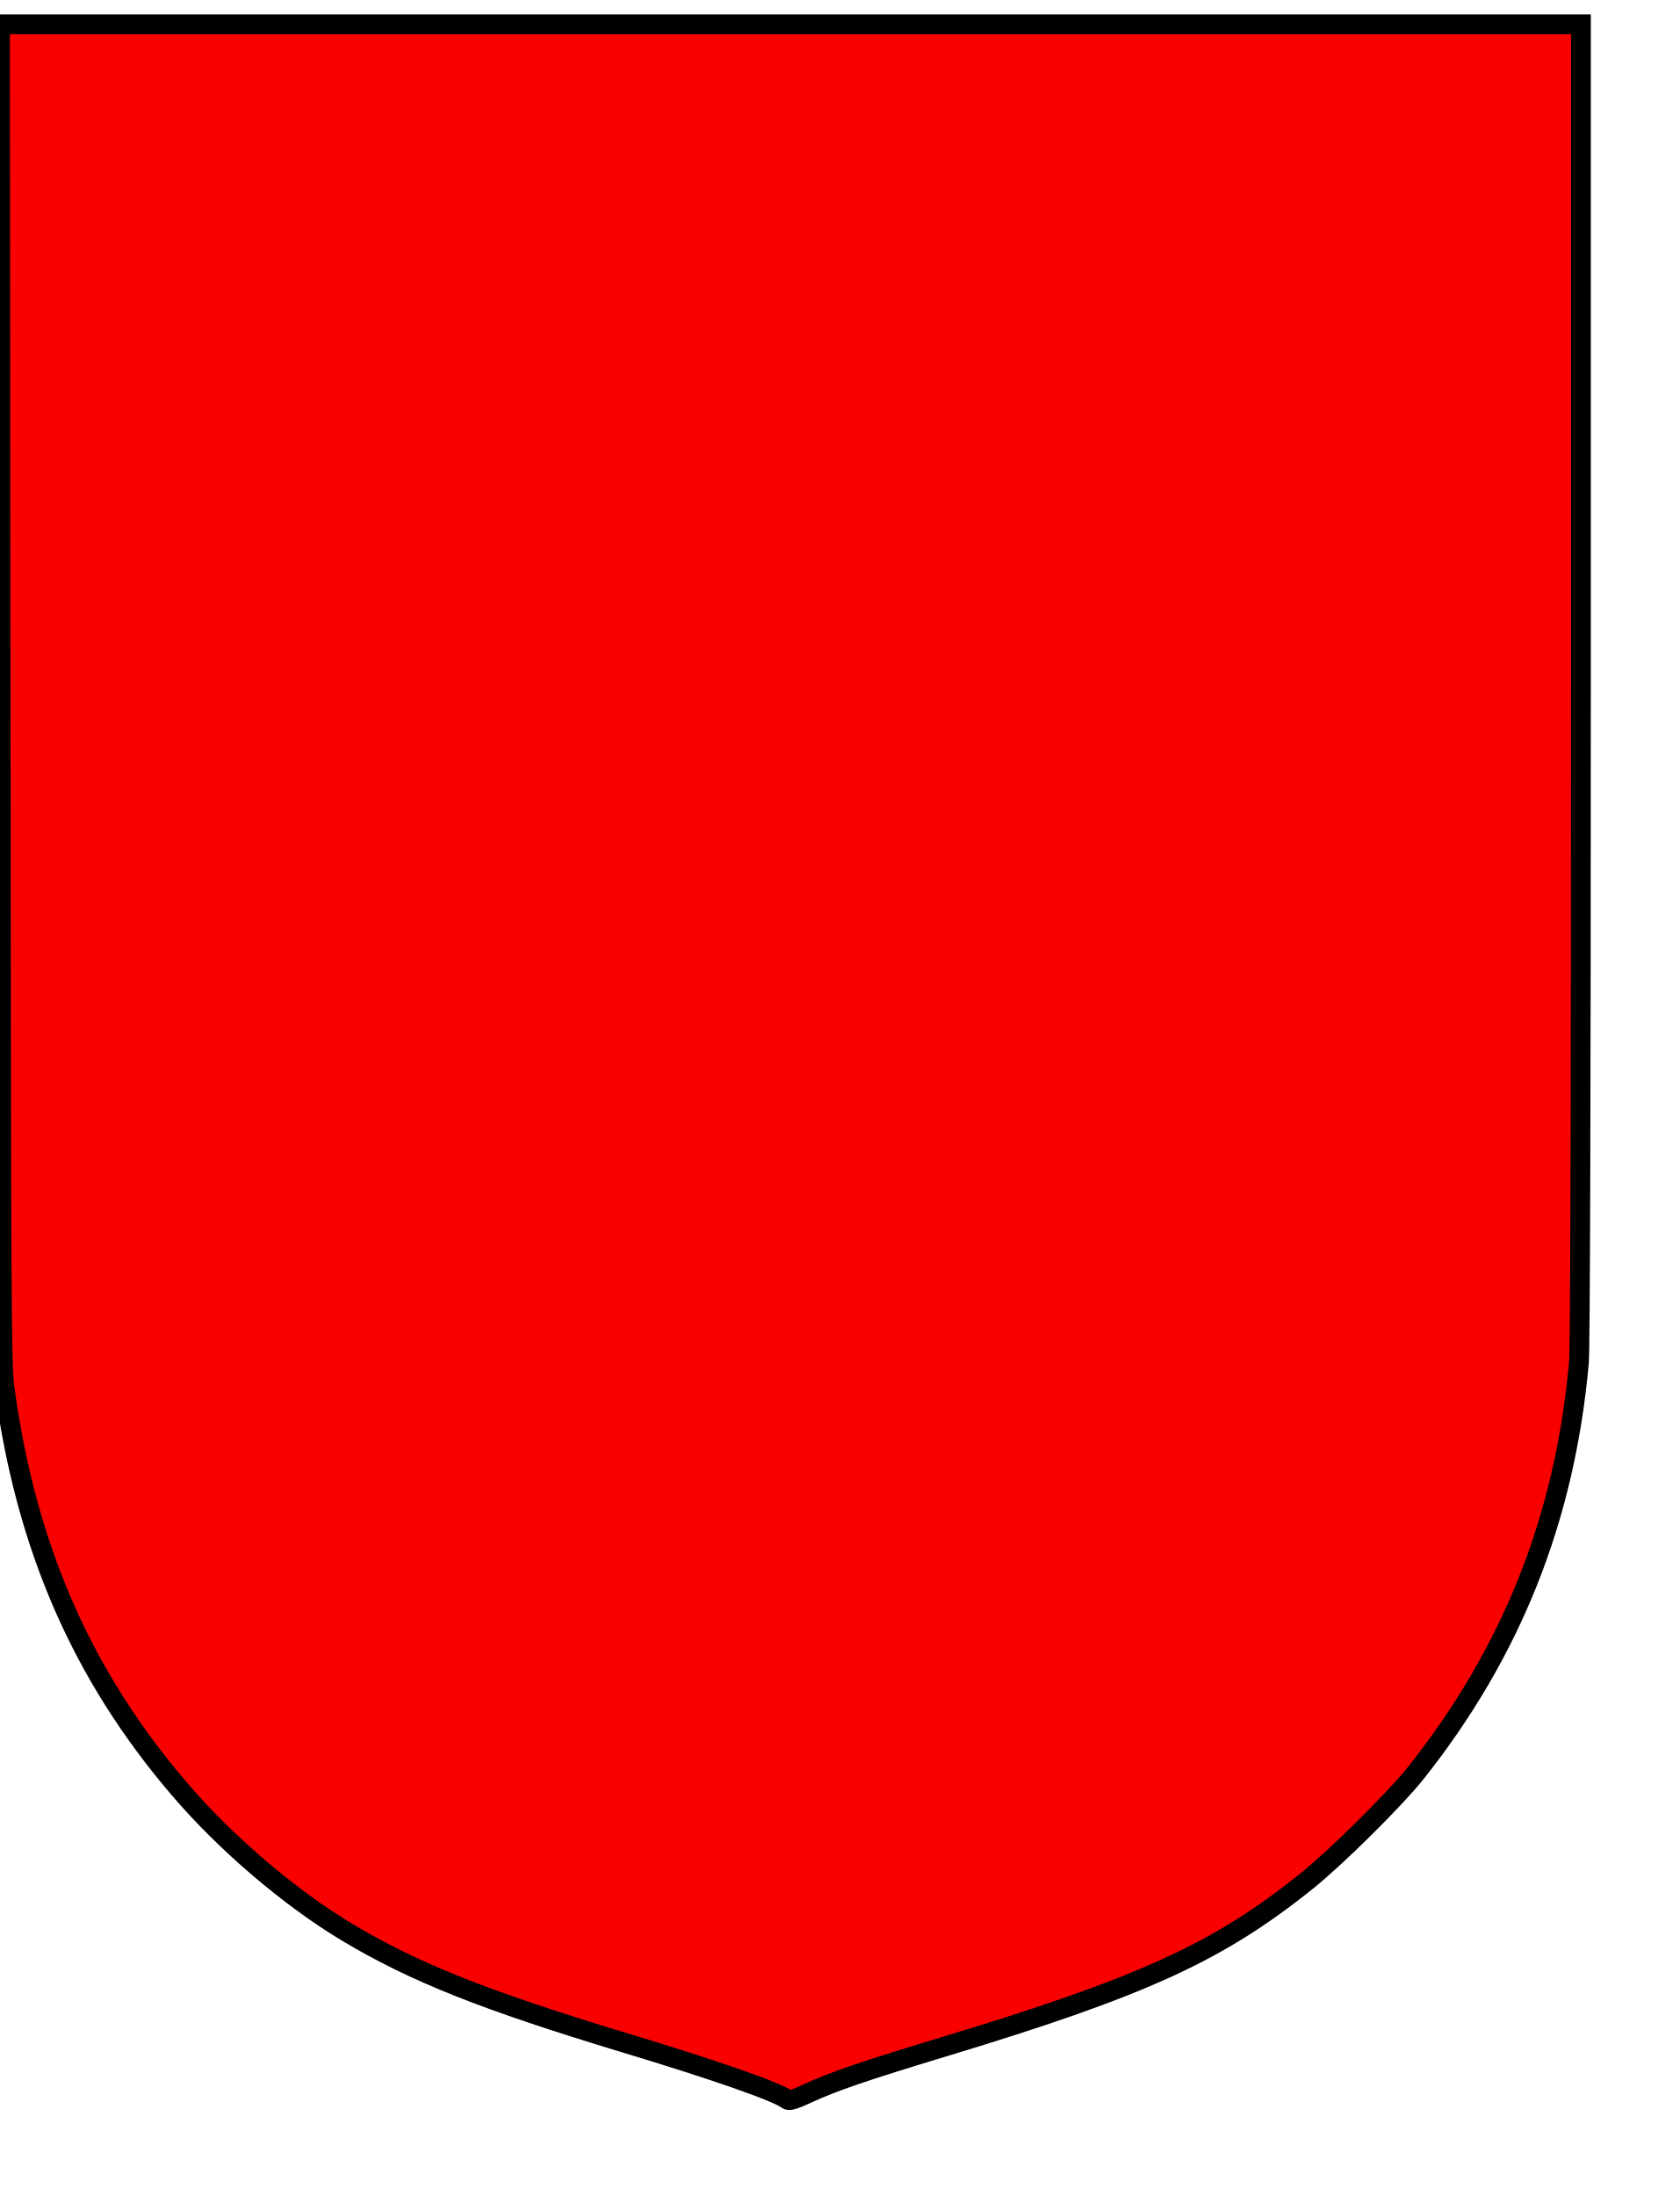
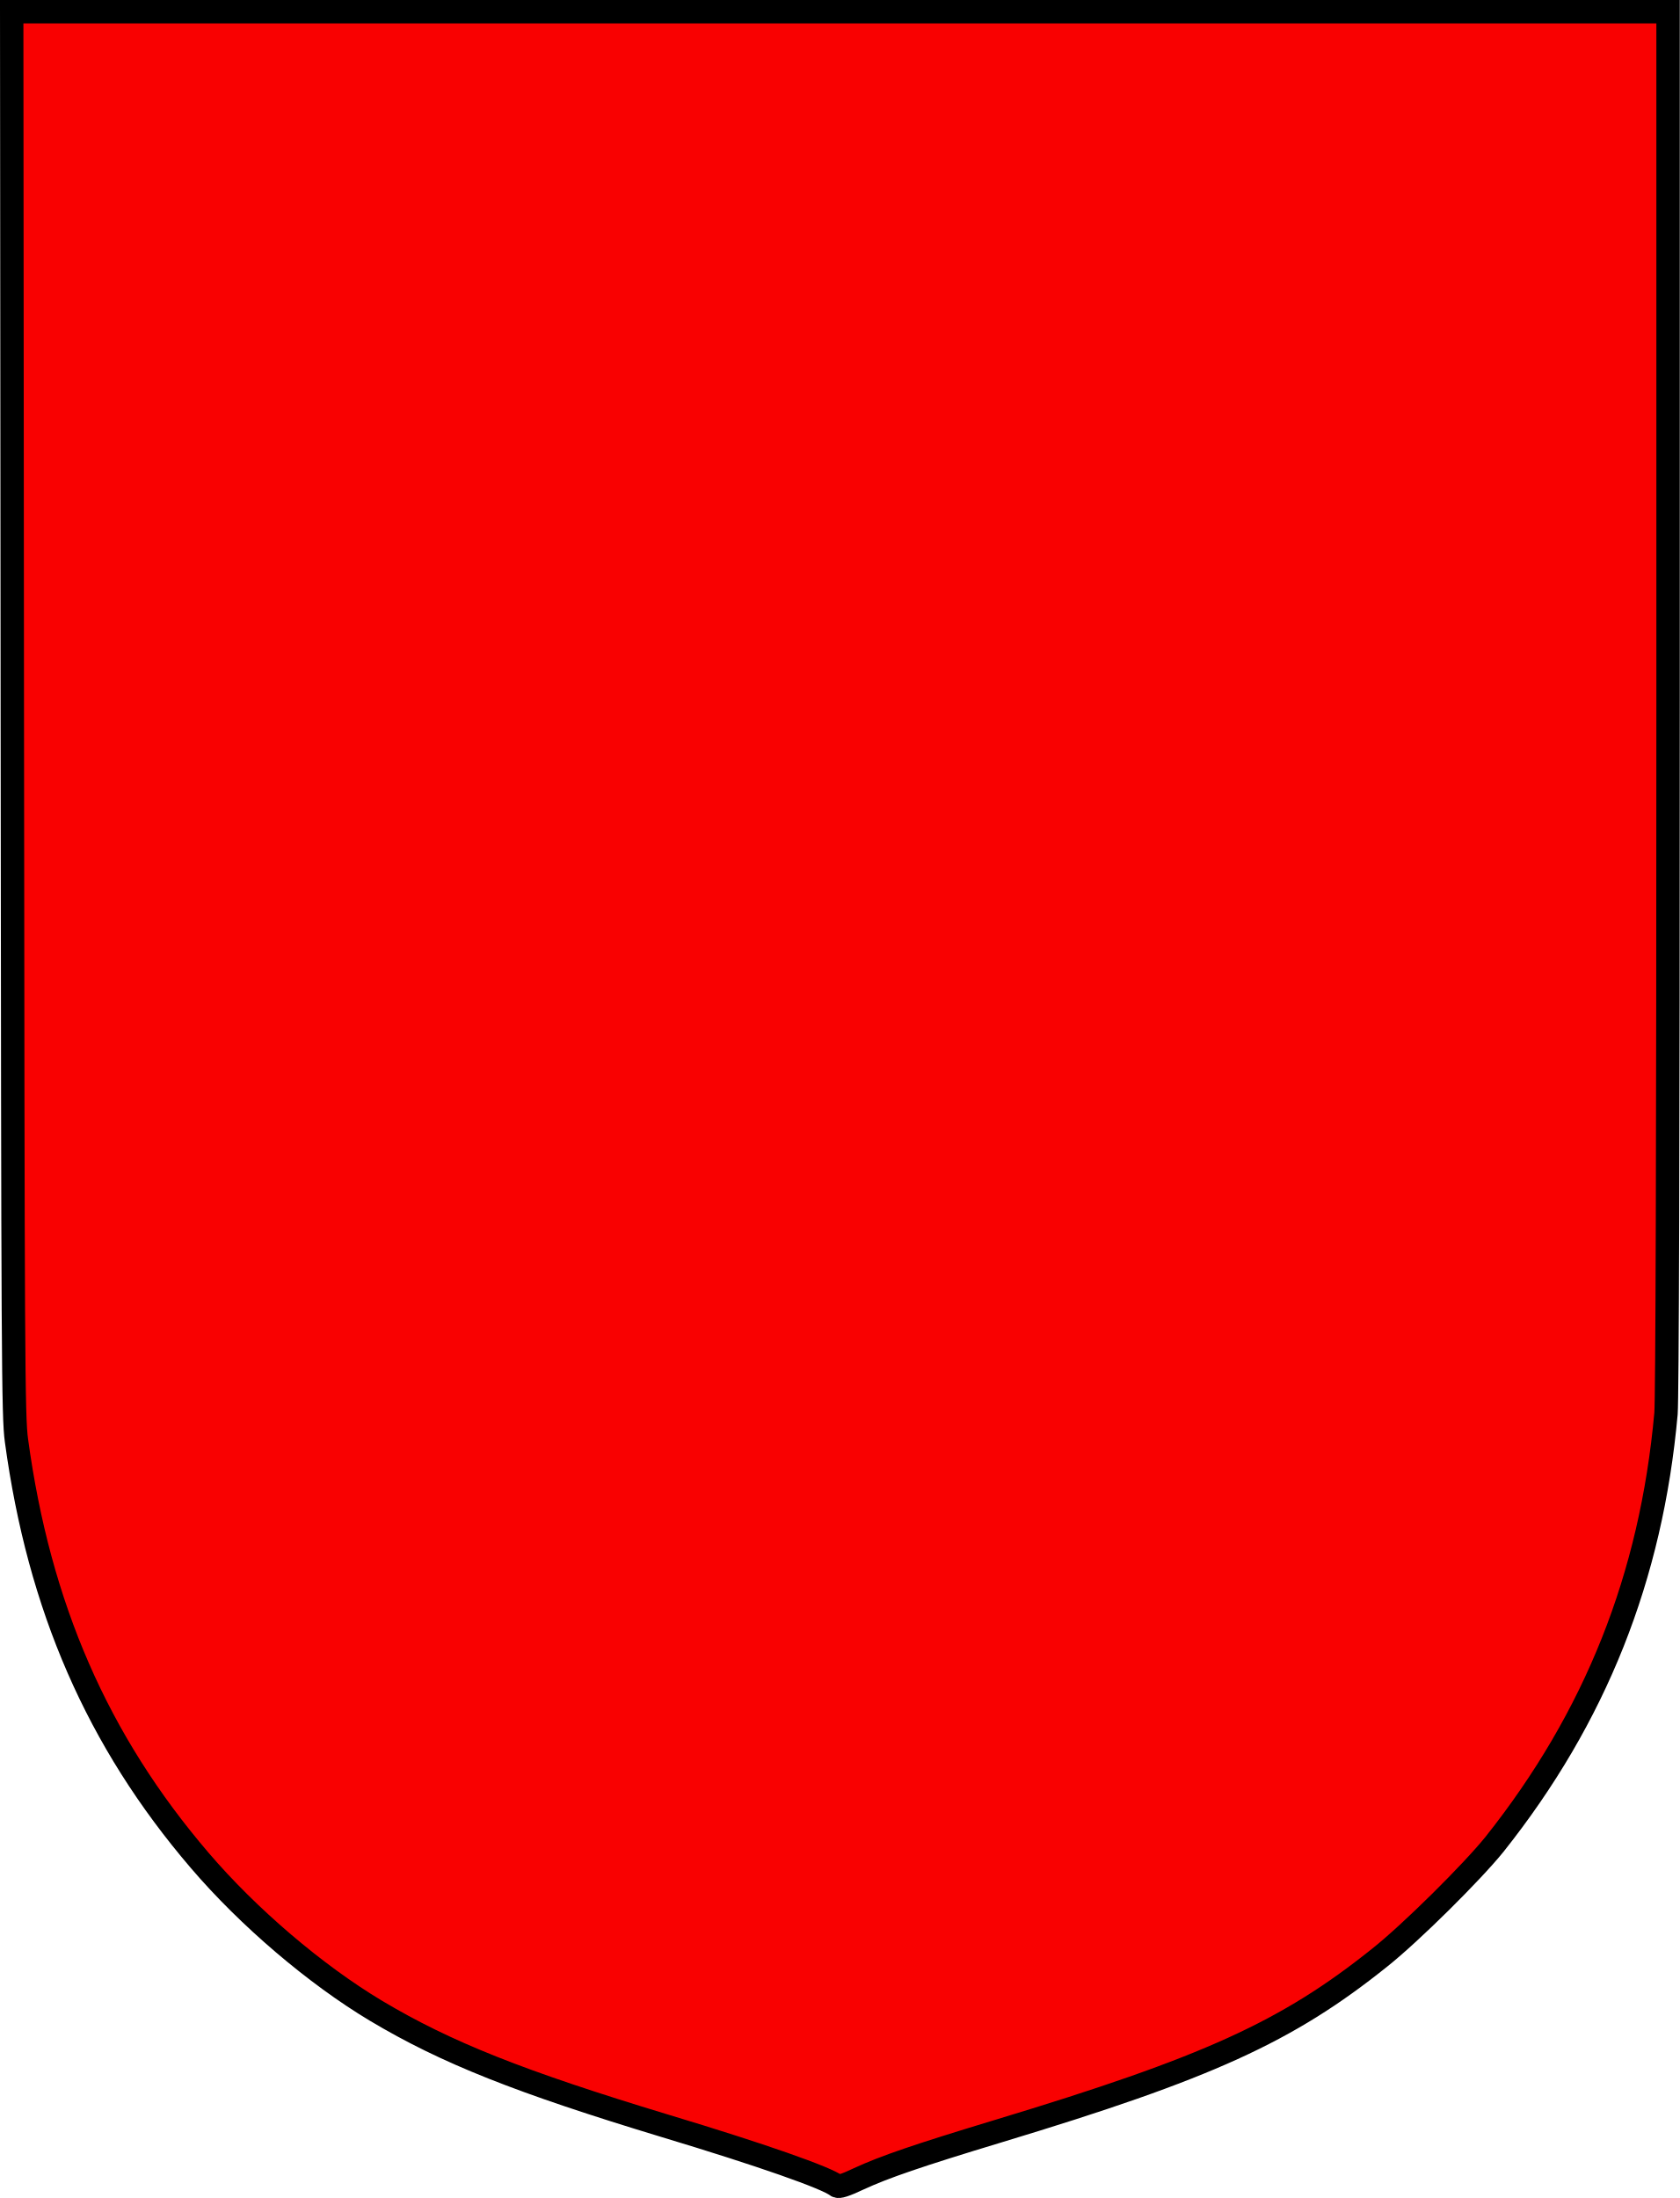
- <svg xmlns="http://www.w3.org/2000/svg" version="1.0" viewBox="0 0 850 1111" preserveAspectRatio="xMidYMid meet">
-   <g transform="translate(0,351) scale(0.1,0.1)" style="fill:#f90101;stroke:#000;stroke-width:100">
+ <svg xmlns="http://www.w3.org/2000/svg" viewBox="-5.65 6.65 811.3 1061.5">
+   <g transform="translate(0,351) scale(0.1)" style="fill:#f90101;stroke:#000;stroke-width:113">
    <path d="M3 0 c3 3117 4 3398 20 3513 109 803 391 1451 885 2028 235 275 559 551 851 726 340 203 696 344 1396 556 465 140 784 252 830 290 9 7 40 -3 106 -34 123 -57 286 -113 676 -231 1009 -305 1393 -479 1841 -838 151 -120 447 -414 554 -547 488 -614 757 -1291 828 -2080 6 -76 10 -1250 10 -3443 l0 -3327 -4000 0 -4000 0 3 3387z" />
  </g>
</svg>
